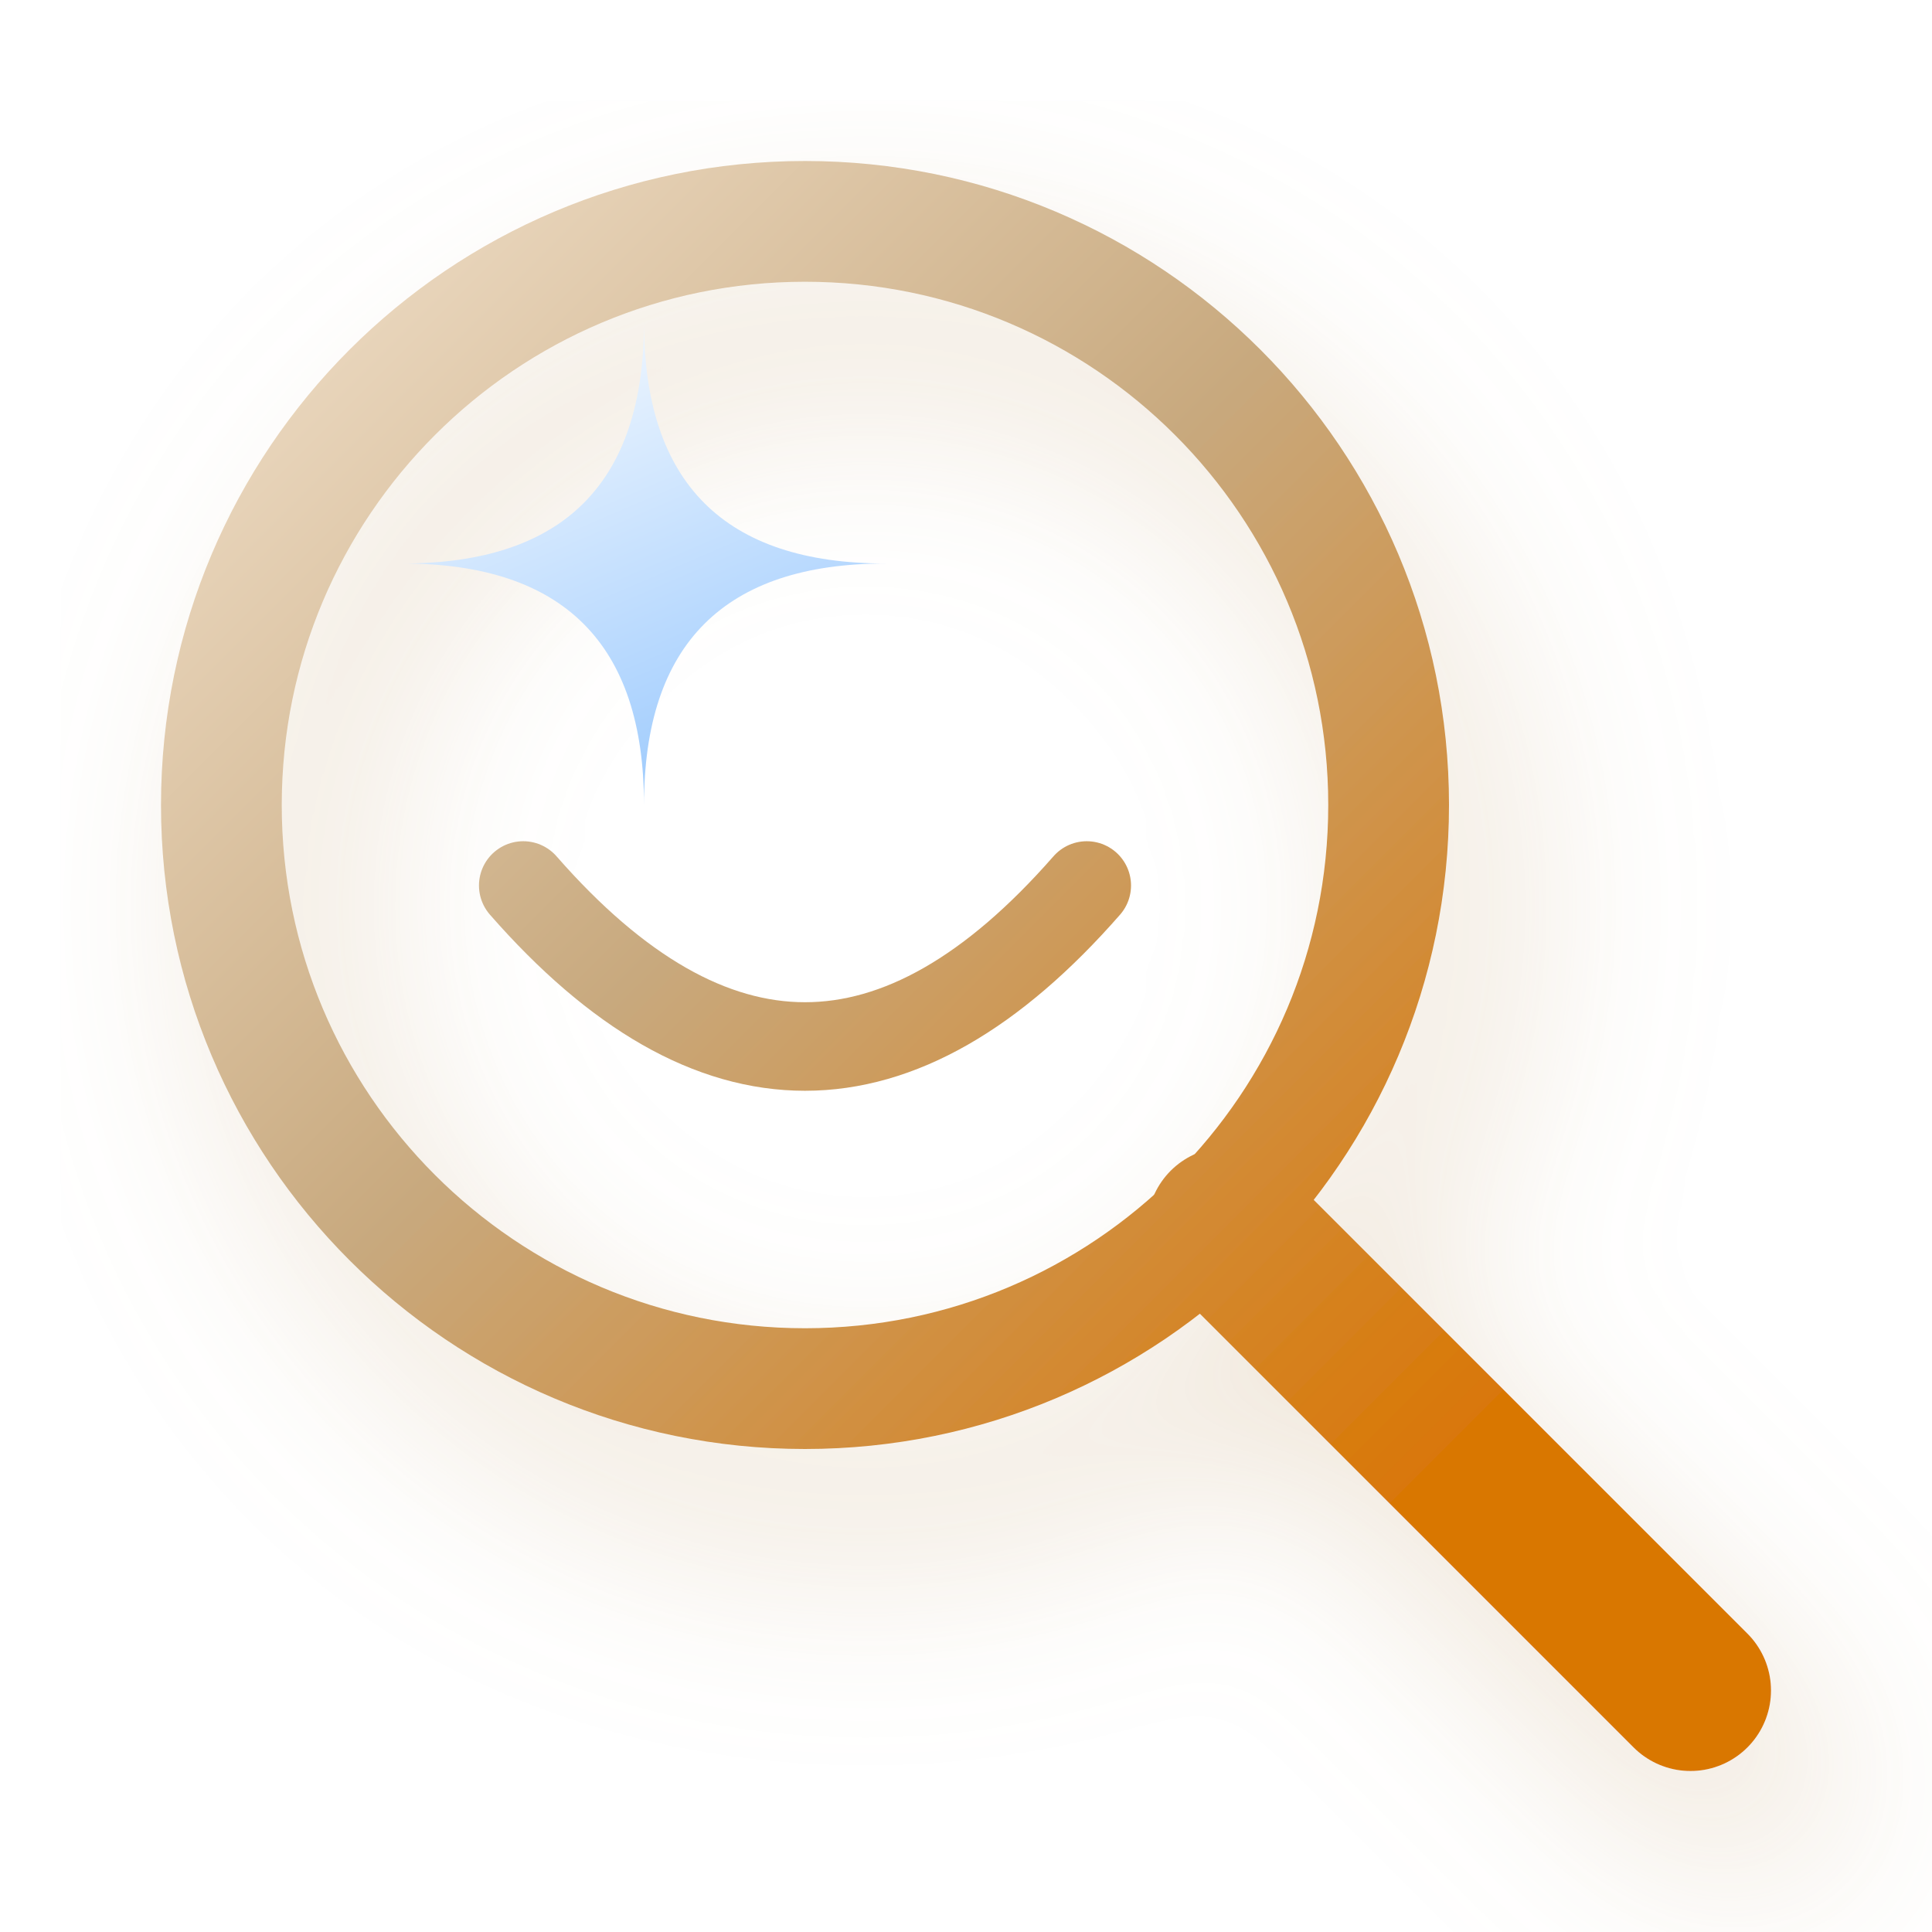
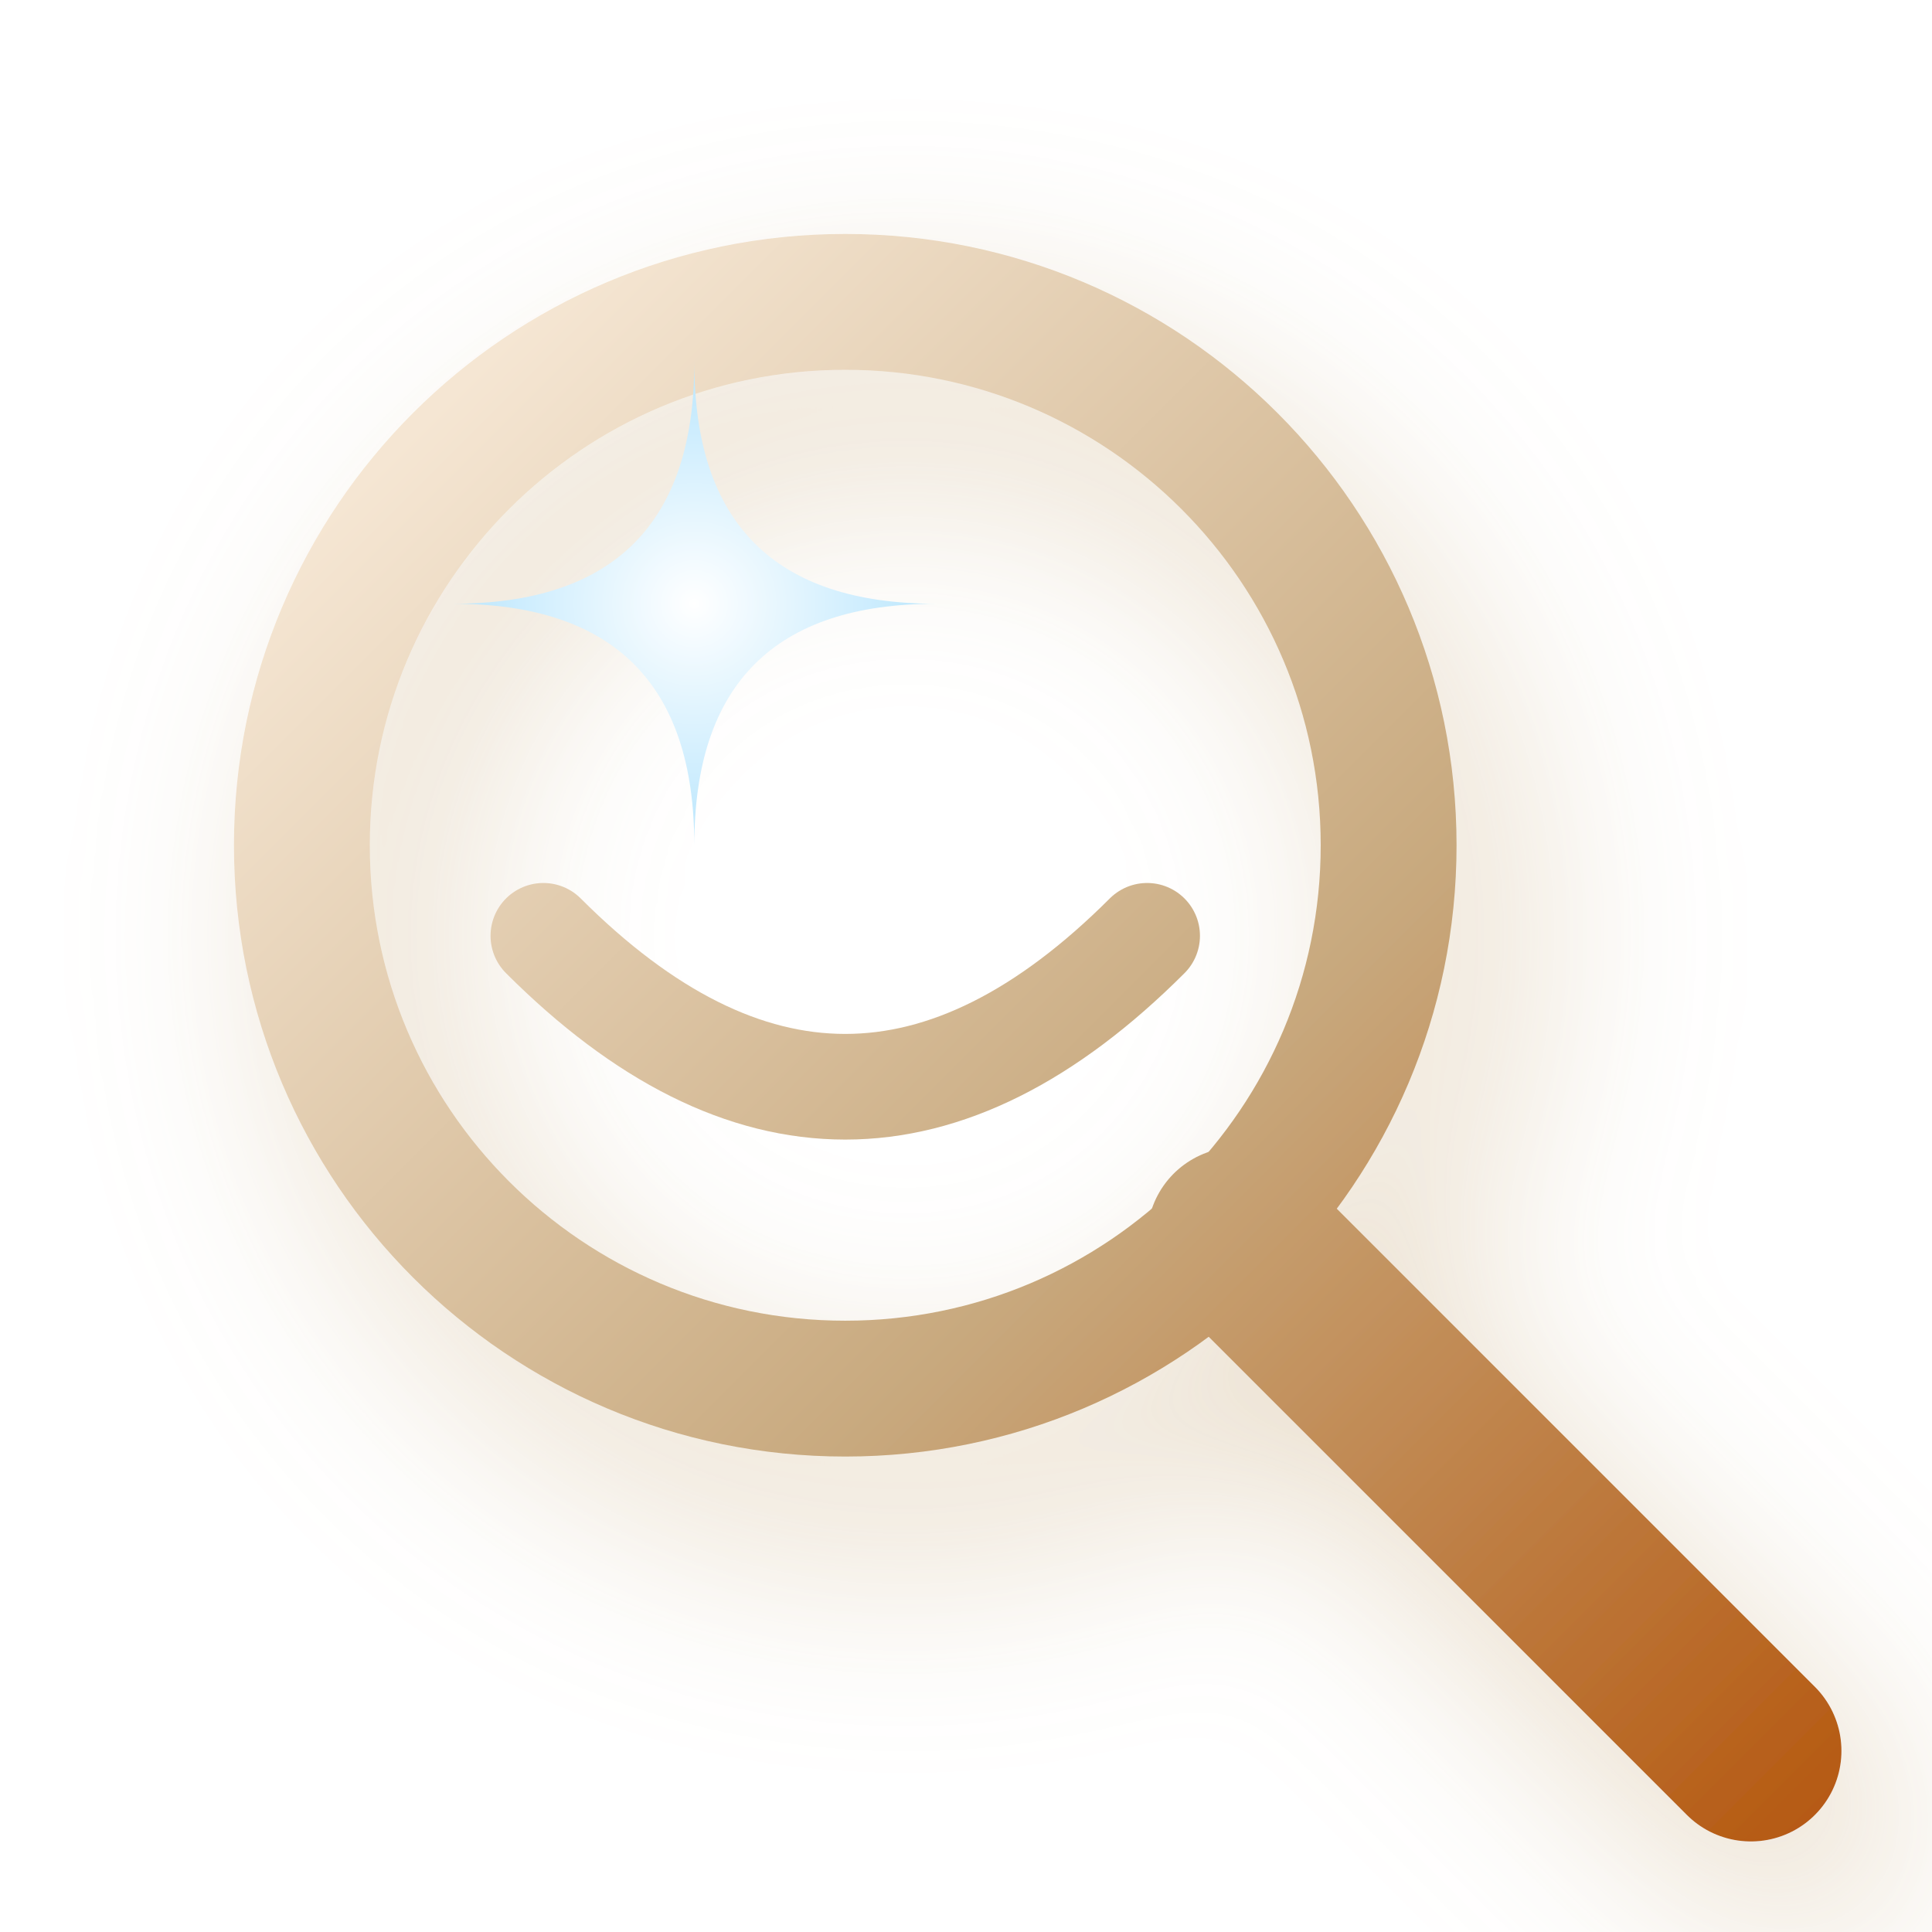
- <svg xmlns="http://www.w3.org/2000/svg" width="48" height="48" viewBox="0 0 48 48" fill="none">
+ <svg xmlns="http://www.w3.org/2000/svg" width="64" height="64" viewBox="0 0 64 64" fill="none">
  <defs>
-     <linearGradient id="goldRing" x1="4" y1="4" x2="36" y2="36" gradientUnits="userSpaceOnUse">
+     <linearGradient id="goldRing" x1="8" y1="8" x2="56" y2="56" gradientUnits="userSpaceOnUse">
      <stop offset="0" stop-color="#f5e6d3" />
      <stop offset="0.5" stop-color="#c8a97e" />
-       <stop offset="1" stop-color="#d97706" />
+       <stop offset="1" stop-color="#b45309" />
    </linearGradient>
-     <linearGradient id="aiStar" x1="14" y1="6" x2="20" y2="20" gradientUnits="userSpaceOnUse">
-       <stop offset="0" stop-color="#ffffff" />
-       <stop offset="1" stop-color="#93c5fd" />
-     </linearGradient>
-     <filter id="lensGlow" x="-20%" y="-20%" width="140%" height="140%">
-       <feDropShadow dx="1.5" dy="2.5" stdDeviation="2.5" flood-color="#c8a97e" flood-opacity="0.35" />
+     <radialGradient id="aiStar" cx="50%" cy="50%" r="50%">
+       <stop offset="0%" stop-color="#ffffff" />
+       <stop offset="100%" stop-color="#bae6fd" />
+     </radialGradient>
+     <filter id="lensGlow" x="-30%" y="-30%" width="160%" height="160%">
+       <feDropShadow dx="2" dy="3" stdDeviation="3.5" flood-color="#c8a97e" flood-opacity="0.45" />
    </filter>
  </defs>
-   <g filter="url(#lensGlow)">
-     <circle cx="20" cy="20" r="14.5" stroke="url(#goldRing)" stroke-width="3" fill="none" />
-     <line x1="30.5" y1="30.5" x2="42" y2="42" stroke="url(#goldRing)" stroke-width="4" stroke-linecap="round" />
+   <g transform="translate(6, 6)">
+     <g filter="url(#lensGlow)">
+       <circle cx="22" cy="22" r="18" stroke="url(#goldRing)" stroke-width="4.5" fill="none" />
+       <line x1="35" y1="35" x2="52" y2="52" stroke="url(#goldRing)" stroke-width="6" stroke-linecap="round" />
+     </g>
+     <path d="M 12 25 Q 22 35 32 25" stroke="url(#goldRing)" stroke-width="3.5" stroke-linecap="round" fill="none" />
+     <path d="M 17 6 Q 17 14 9 14 Q 17 14 17 22 Q 17 14 25 14 Q 17 14 17 6 Z" fill="url(#aiStar)" />
  </g>
-   <path d="M 13 22 Q 20 30 27 22" stroke="url(#goldRing)" stroke-width="2.2" stroke-linecap="round" fill="none" />
-   <path d="M16 8 Q16 14 10 14 Q16 14 16 20 Q16 14 22 14 Q16 14 16 8 Z" fill="url(#aiStar)" />
</svg>
